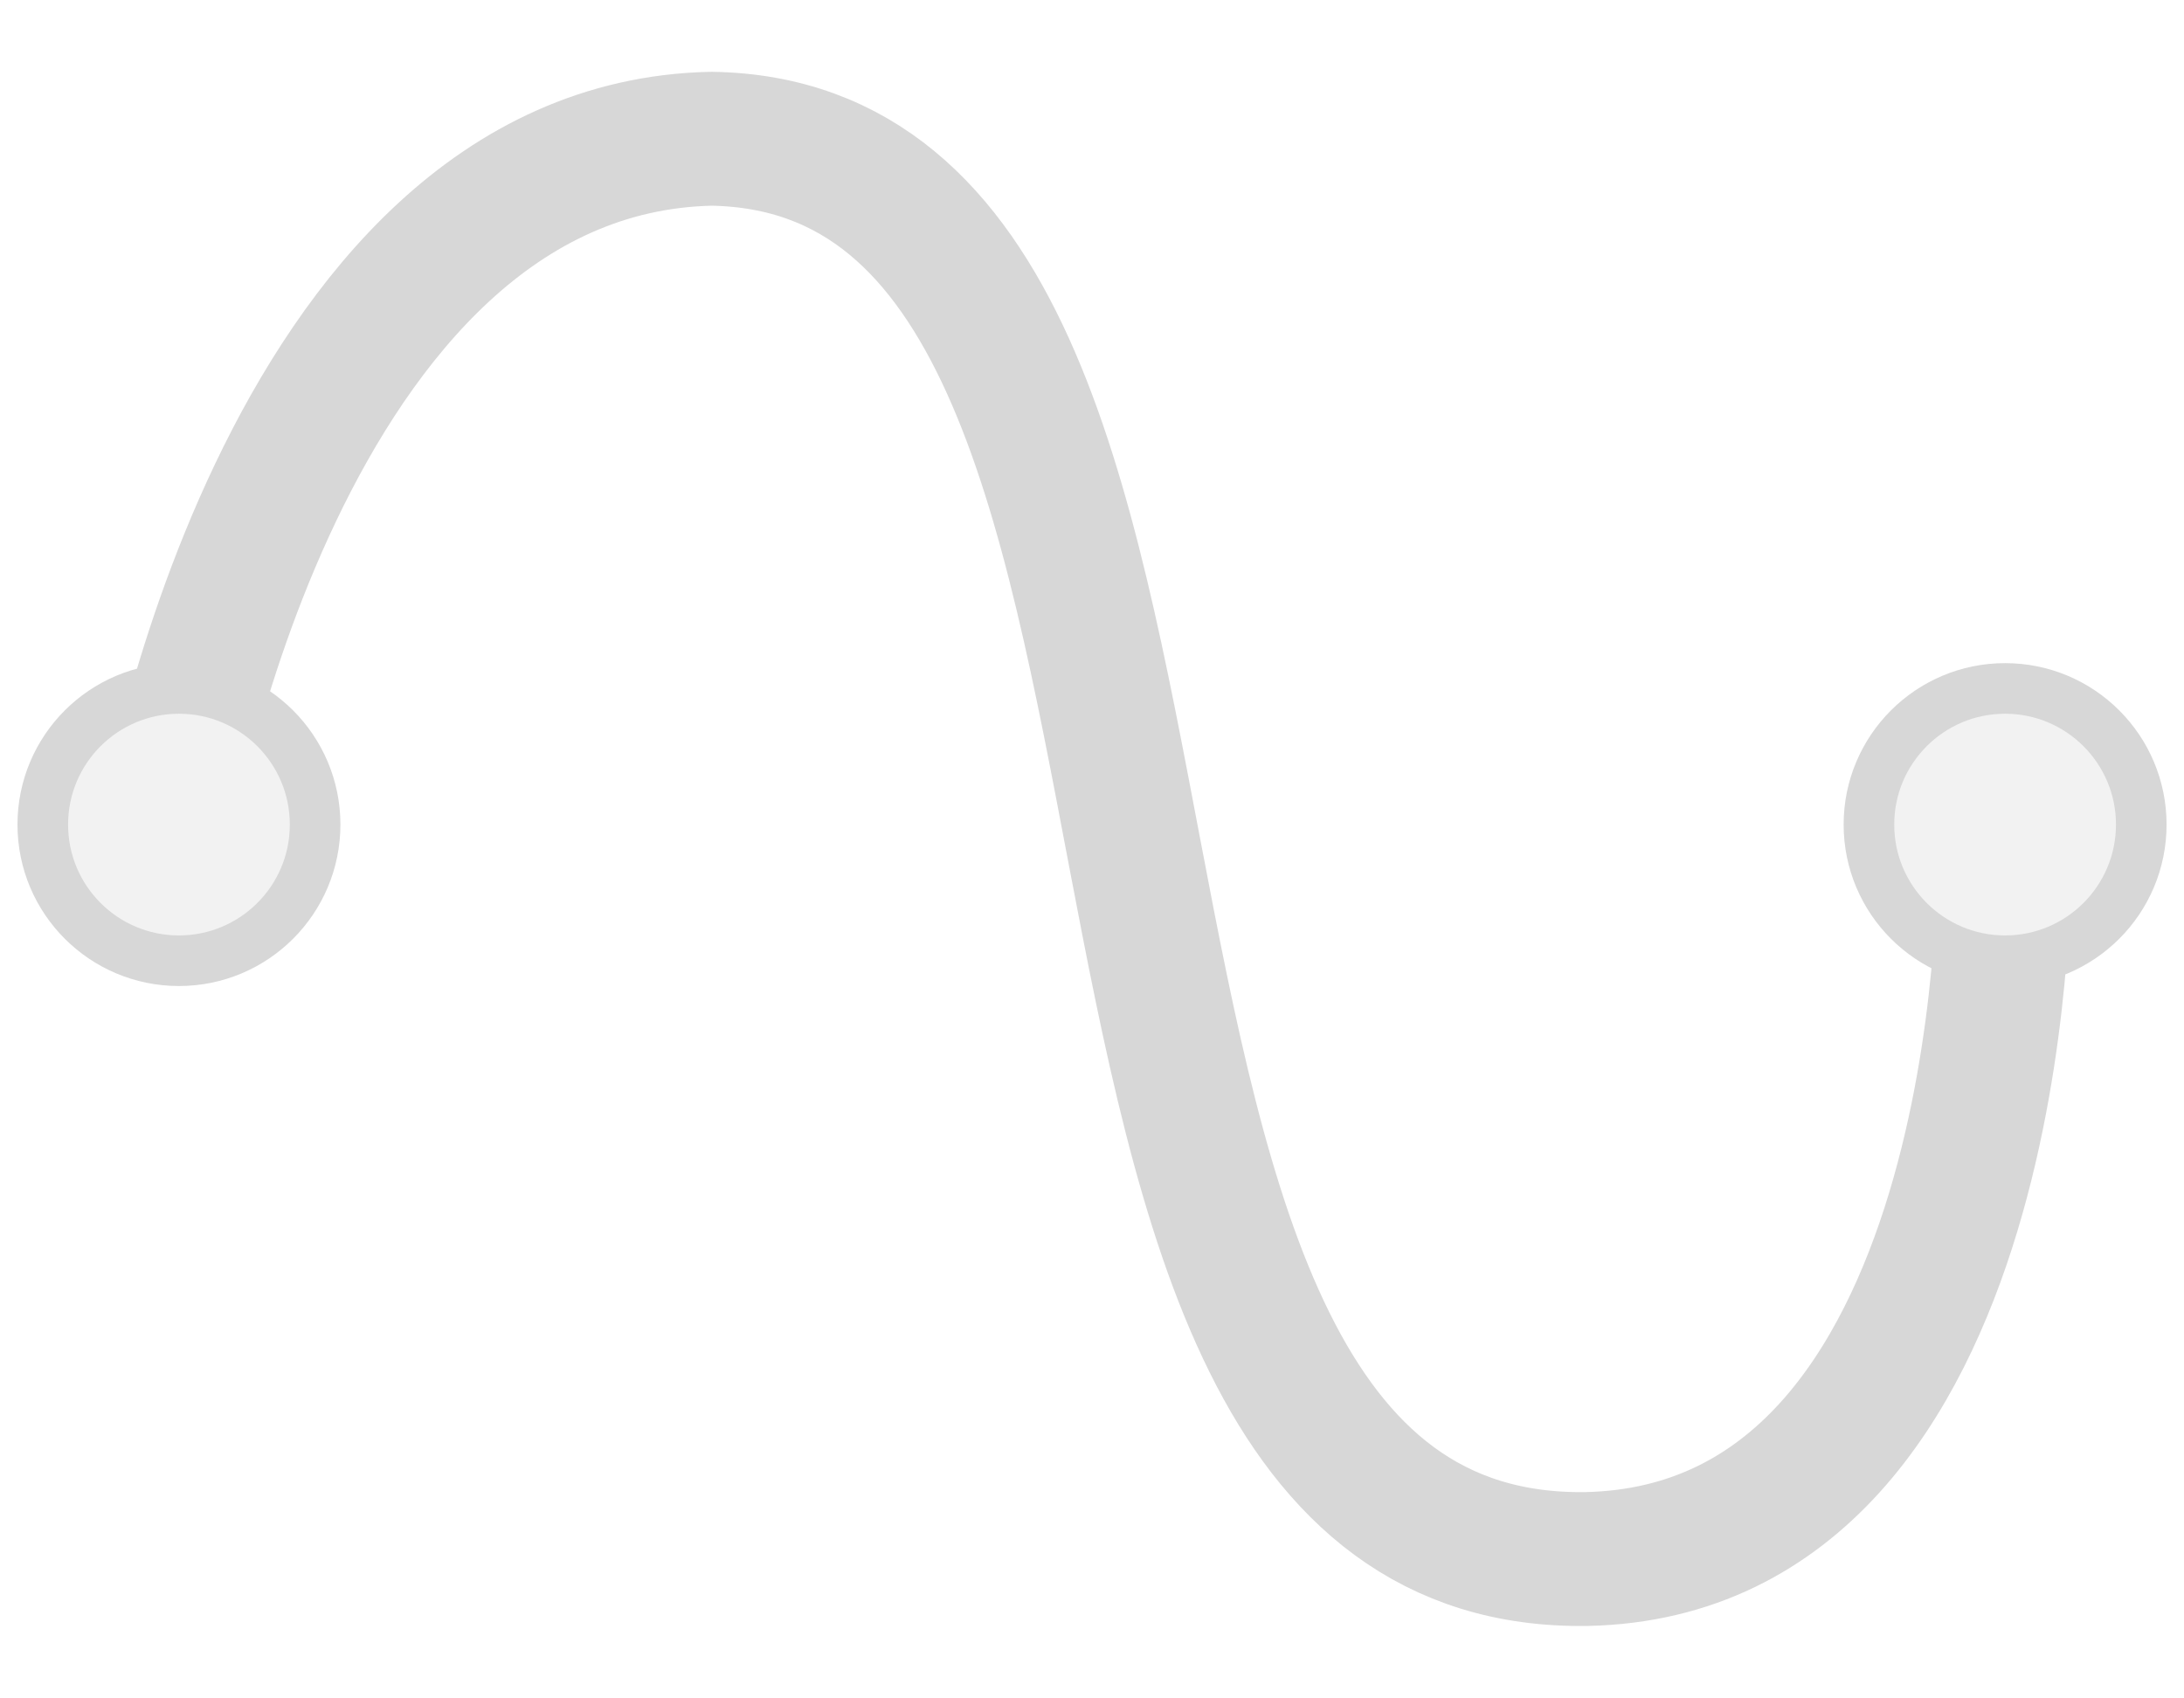
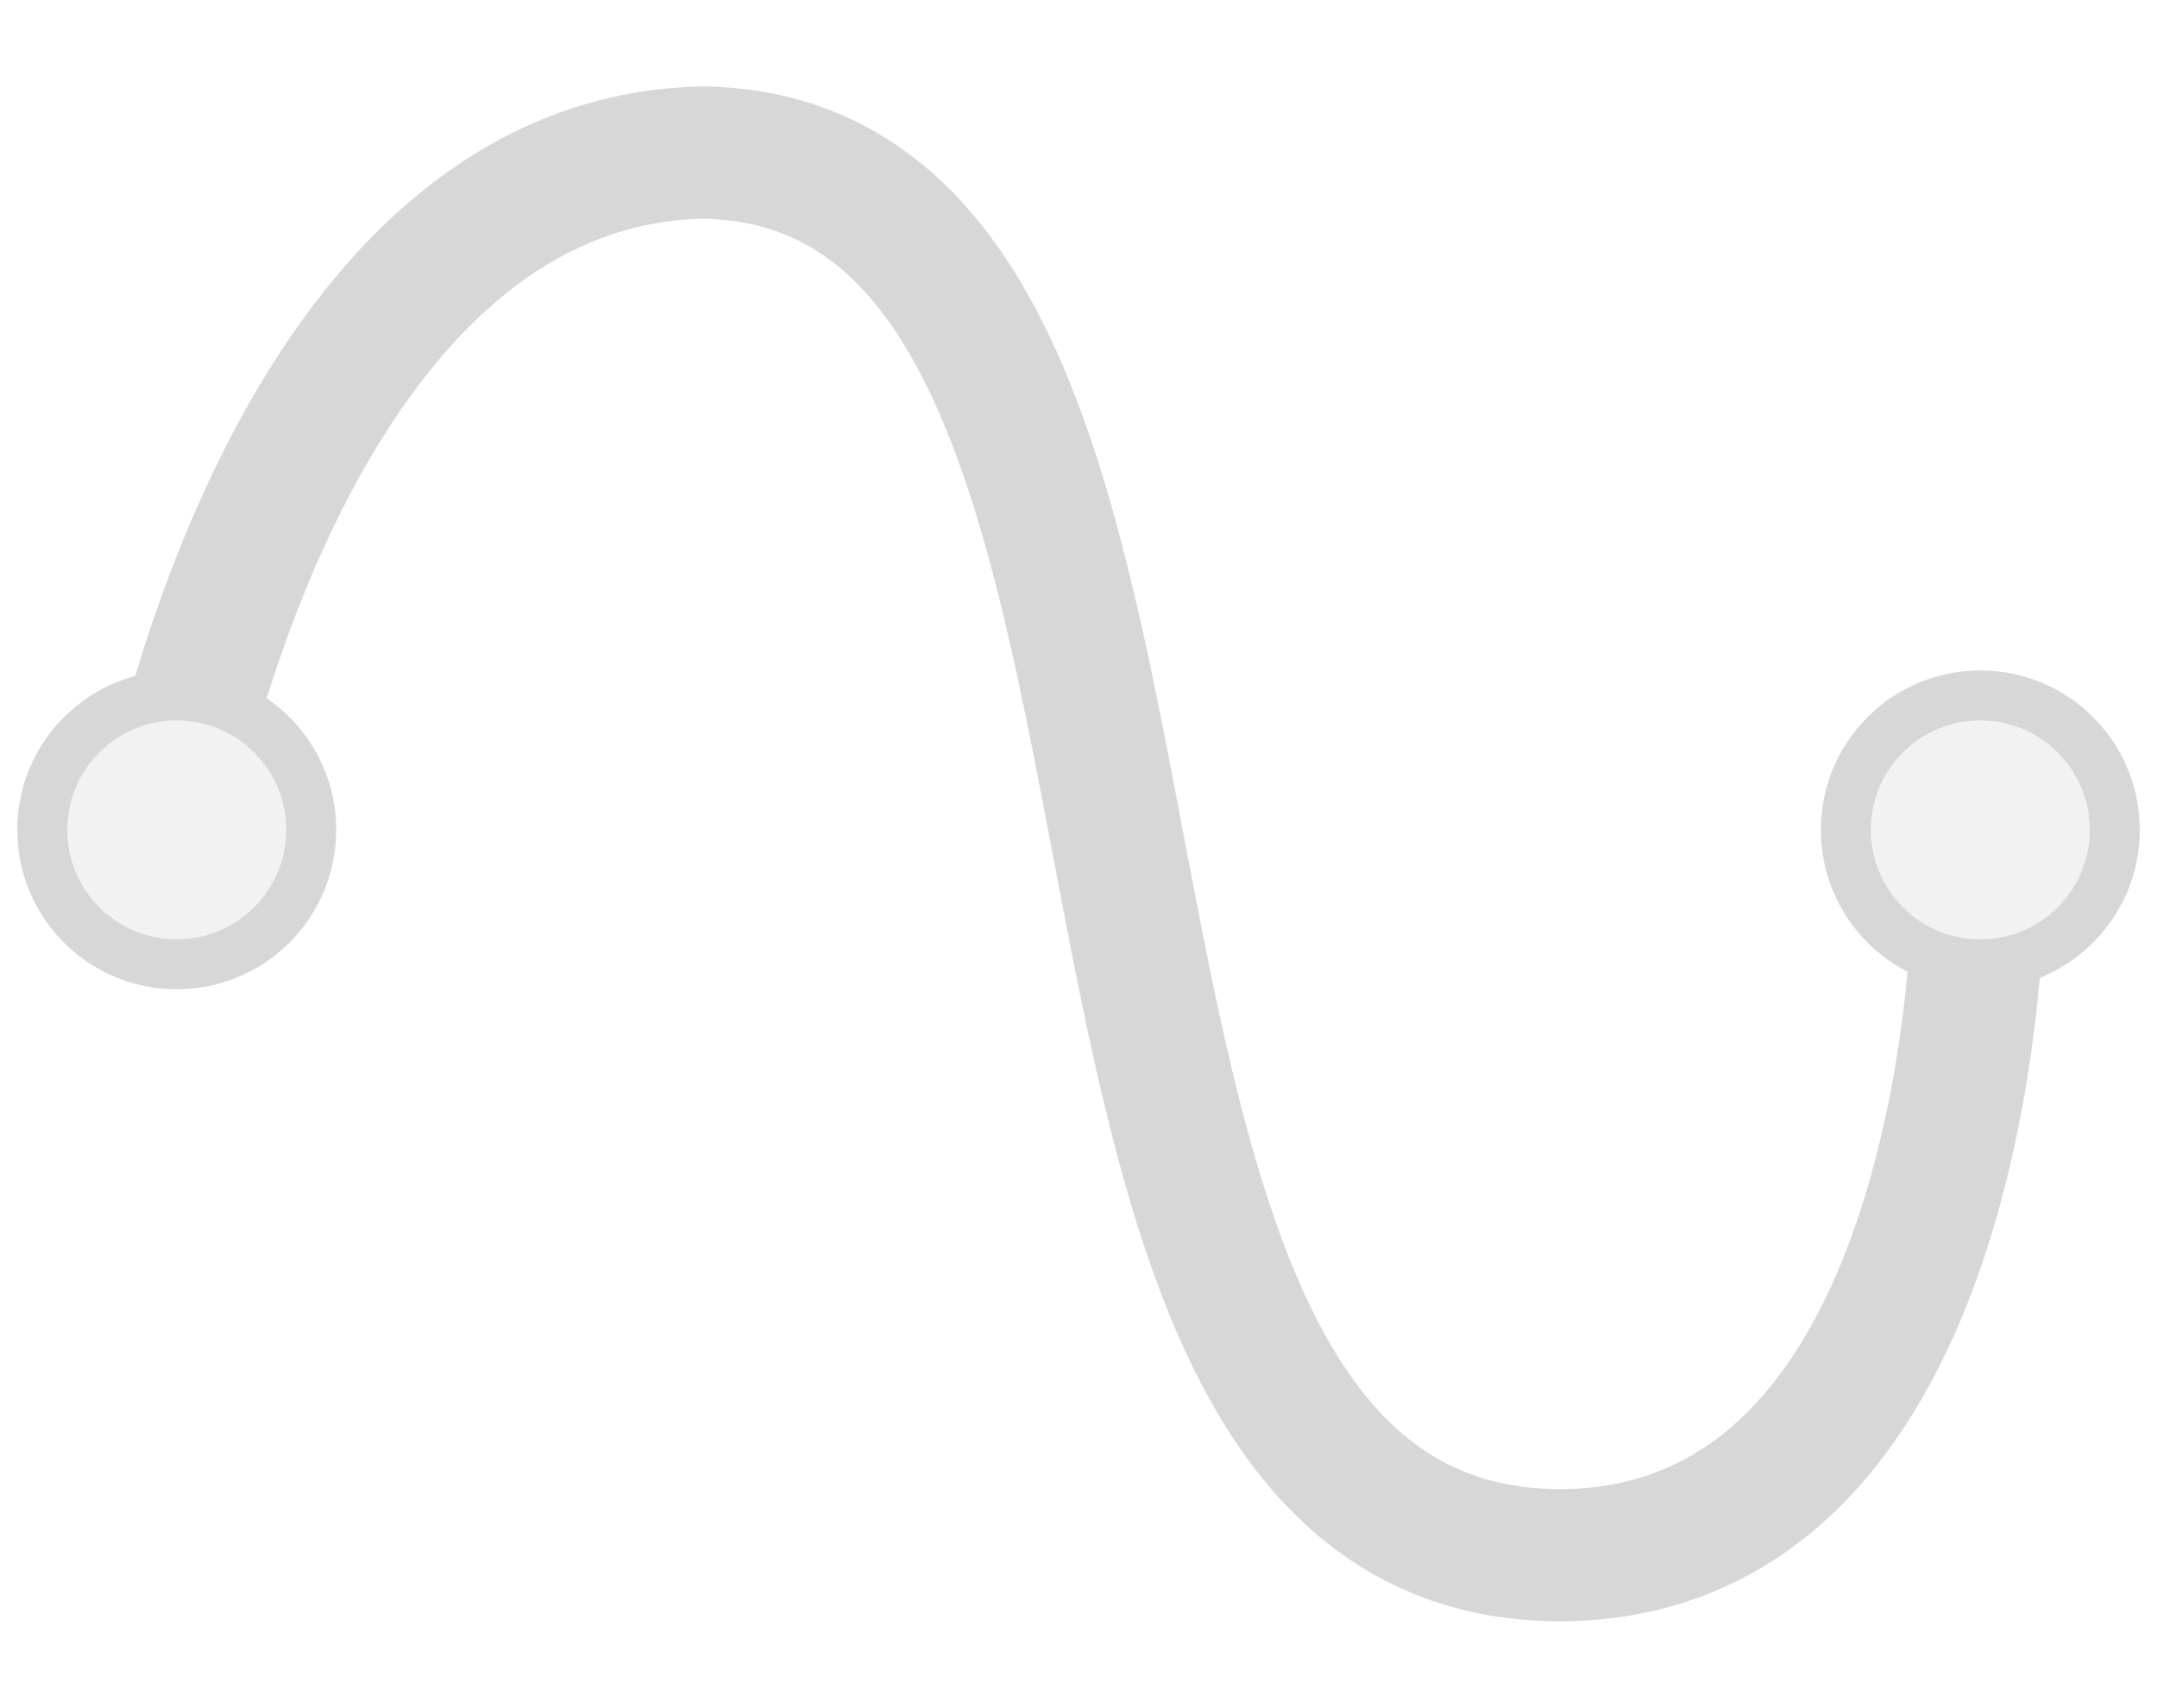
- <svg xmlns="http://www.w3.org/2000/svg" width="22.778mm" height="17.705mm" version="1.0" viewBox="0 0 64.568 50.187">
+ <svg xmlns="http://www.w3.org/2000/svg" width="48px" height="38px" version="1.0" viewBox="0 0 64.568 50.187">
  <g transform="matrix(8.4042 0 0 8.4042 -359.56 -328.92)" stroke-linecap="square">
    <g transform="translate(-.0021341 .015709)" stroke="#d7d7d7" stroke-linejoin="round">
      <path d="m43.37 42.076c-0.016 0 0.403-2.434 1.918-2.466 2.063 0.032 0.887 5.03 3.079 4.997 1.483-0.032 1.467-2.418 1.467-2.418" fill="none" stroke-linecap="round" stroke-width=".471" />
      <circle cx="43.415" cy="42.023" r=".479" fill="#f2f2f2" stroke-width=".178" />
      <circle cx="49.839" cy="42.023" r=".479" fill="#f2f2f2" stroke-width=".178" />
    </g>
  </g>
</svg>
